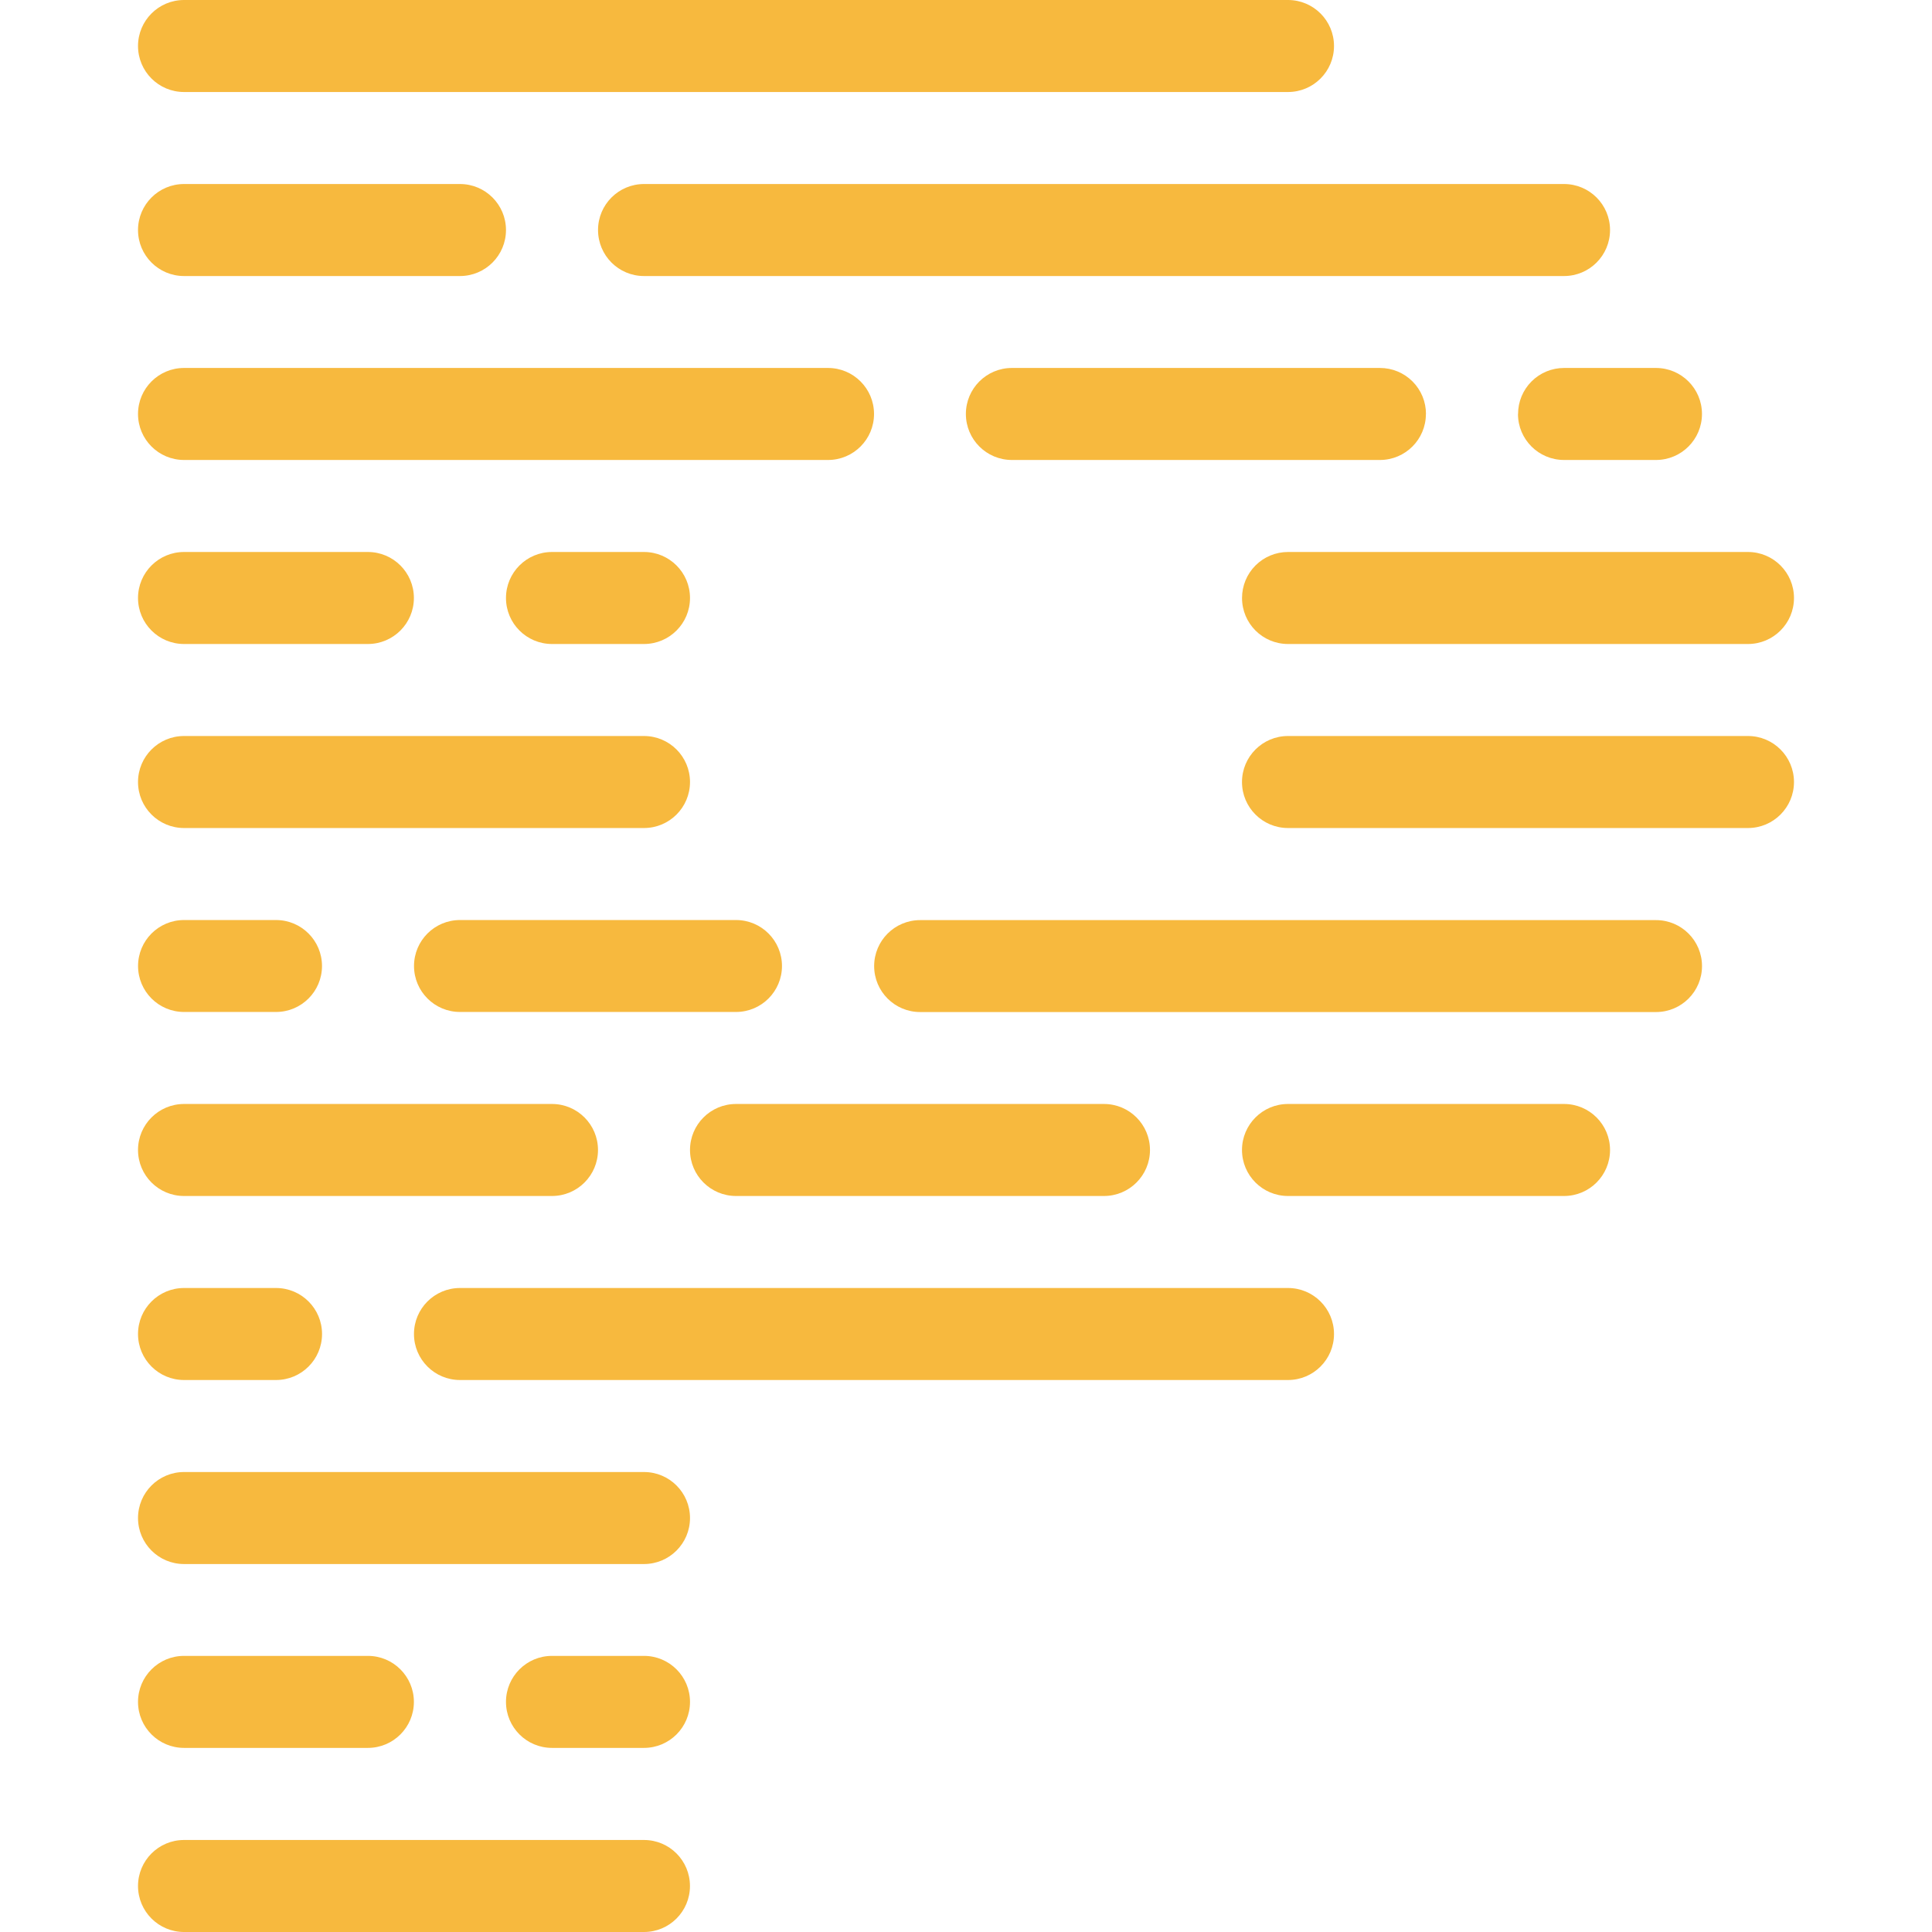
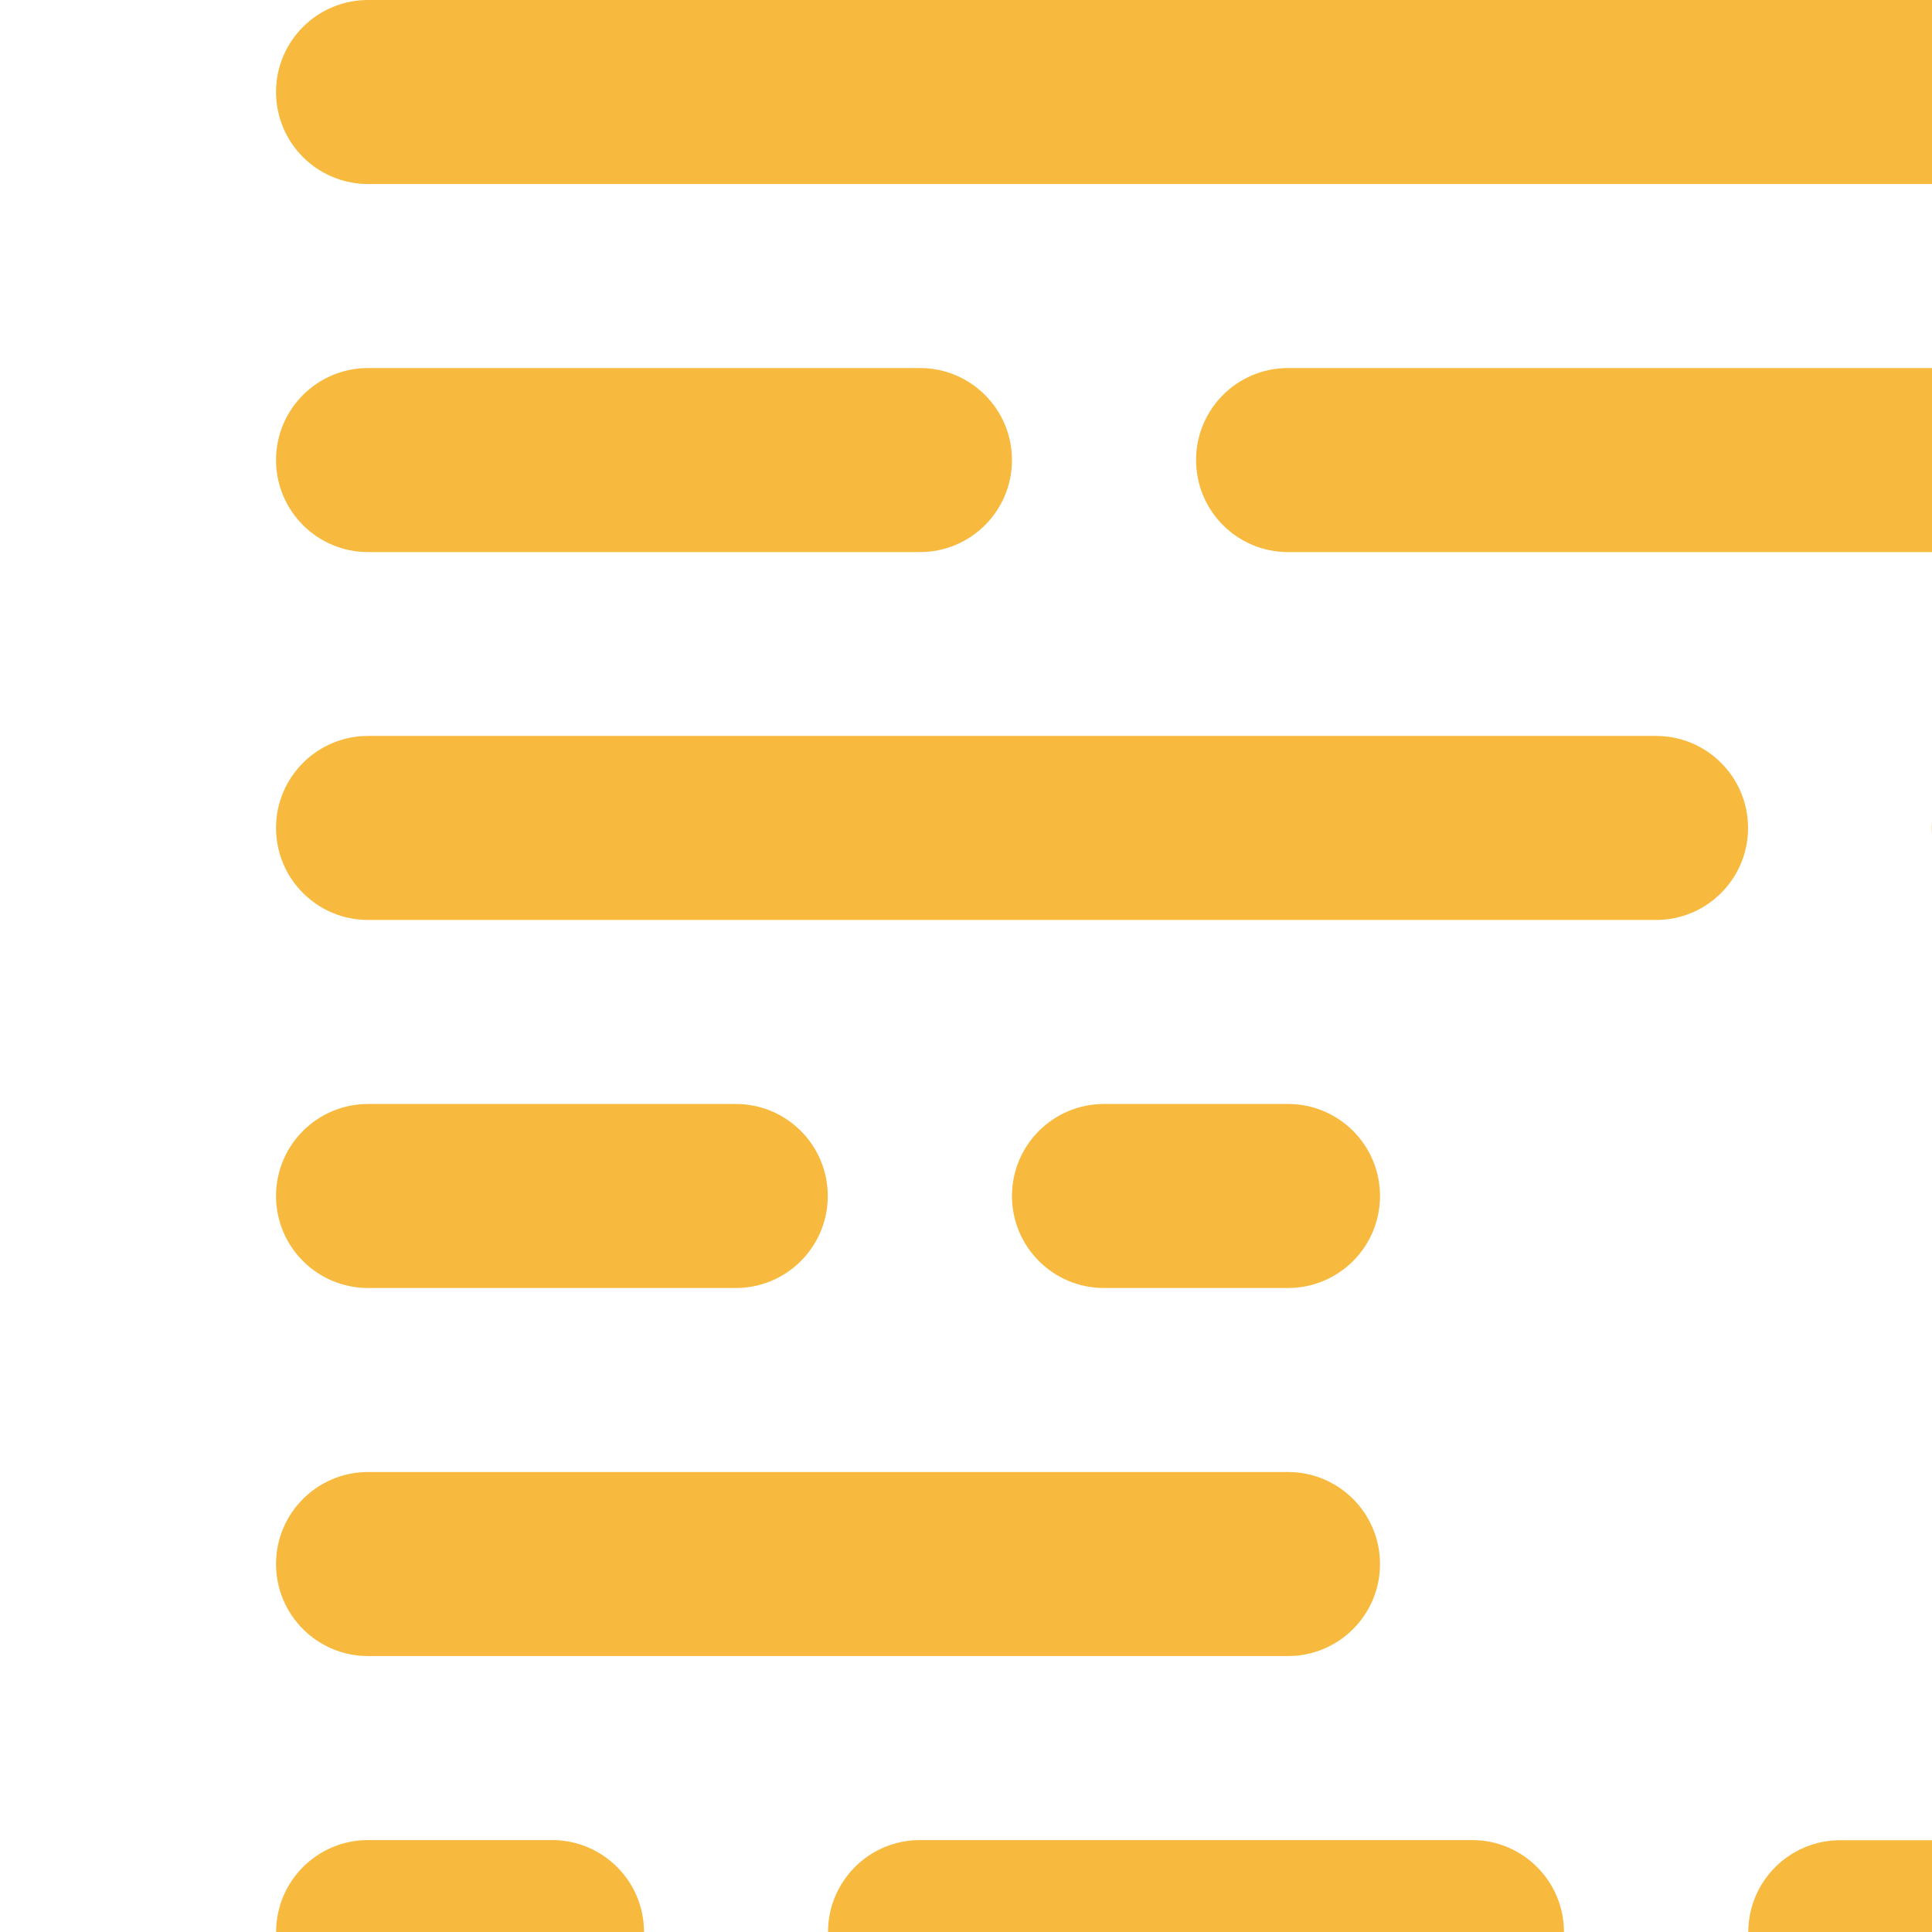
- <svg xmlns="http://www.w3.org/2000/svg" fill="#F7B93E" role="img" viewBox="0 0 24 24" width="96px" height="96px">
+ <svg xmlns="http://www.w3.org/2000/svg" fill="#F7B93E" role="img" viewBox="0 0 12 12">
  <path d="M8.571 23.429A.571.571 0 0 1 8 24H2.286a.571.571 0 0 1 0-1.143H8c.316 0 .571.256.571.572zM8 20.57H6.857a.571.571 0 0 0 0 1.143H8a.571.571 0 0 0 0-1.143zm-5.714 1.143H4.57a.571.571 0 0 0 0-1.143H2.286a.571.571 0 0 0 0 1.143zM8 18.286H2.286a.571.571 0 0 0 0 1.143H8a.571.571 0 0 0 0-1.143zM16 16H5.714a.571.571 0 0 0 0 1.143H16A.571.571 0 0 0 16 16zM2.286 17.143h1.143a.571.571 0 0 0 0-1.143H2.286a.571.571 0 0 0 0 1.143zm17.143-3.429H16a.571.571 0 0 0 0 1.143h3.429a.571.571 0 0 0 0-1.143zM9.143 14.857h4.571a.571.571 0 0 0 0-1.143H9.143a.571.571 0 0 0 0 1.143zm-6.857 0h4.571a.571.571 0 0 0 0-1.143H2.286a.571.571 0 0 0 0 1.143zM20.57 11.43H11.43a.571.571 0 0 0 0 1.142h9.142a.571.571 0 0 0 0-1.142zM9.714 12a.571.571 0 0 0-.571-.571H5.714a.571.571 0 0 0 0 1.142h3.429A.571.571 0 0 0 9.714 12zm-7.428.571h1.143a.571.571 0 0 0 0-1.142H2.286a.571.571 0 0 0 0 1.142zm19.428-3.428H16a.571.571 0 0 0 0 1.143h5.714a.571.571 0 0 0 0-1.143zM2.286 10.286H8a.571.571 0 0 0 0-1.143H2.286a.571.571 0 0 0 0 1.143zm13.143-2.857c0 .315.255.571.571.571h5.714a.571.571 0 0 0 0-1.143H16a.571.571 0 0 0-.571.572zm-8.572-.572a.571.571 0 0 0 0 1.143H8a.571.571 0 0 0 0-1.143H6.857zM2.286 8H4.57a.571.571 0 0 0 0-1.143H2.286a.571.571 0 0 0 0 1.143zm16.571-2.857c0 .315.256.571.572.571h1.142a.571.571 0 0 0 0-1.143H19.43a.571.571 0 0 0-.572.572zm-1.143 0a.571.571 0 0 0-.571-.572H12.57a.571.571 0 0 0 0 1.143h4.572a.571.571 0 0 0 .571-.571zm-15.428.571h8a.571.571 0 0 0 0-1.143h-8a.571.571 0 0 0 0 1.143zm5.143-2.857c0 .316.255.572.571.572h11.429a.571.571 0 0 0 0-1.143H8a.571.571 0 0 0-.571.571zm-5.143.572h3.428a.571.571 0 0 0 0-1.143H2.286a.571.571 0 0 0 0 1.143zm0-2.286H16A.571.571 0 0 0 16 0H2.286a.571.571 0 0 0 0 1.143z" />
</svg>
